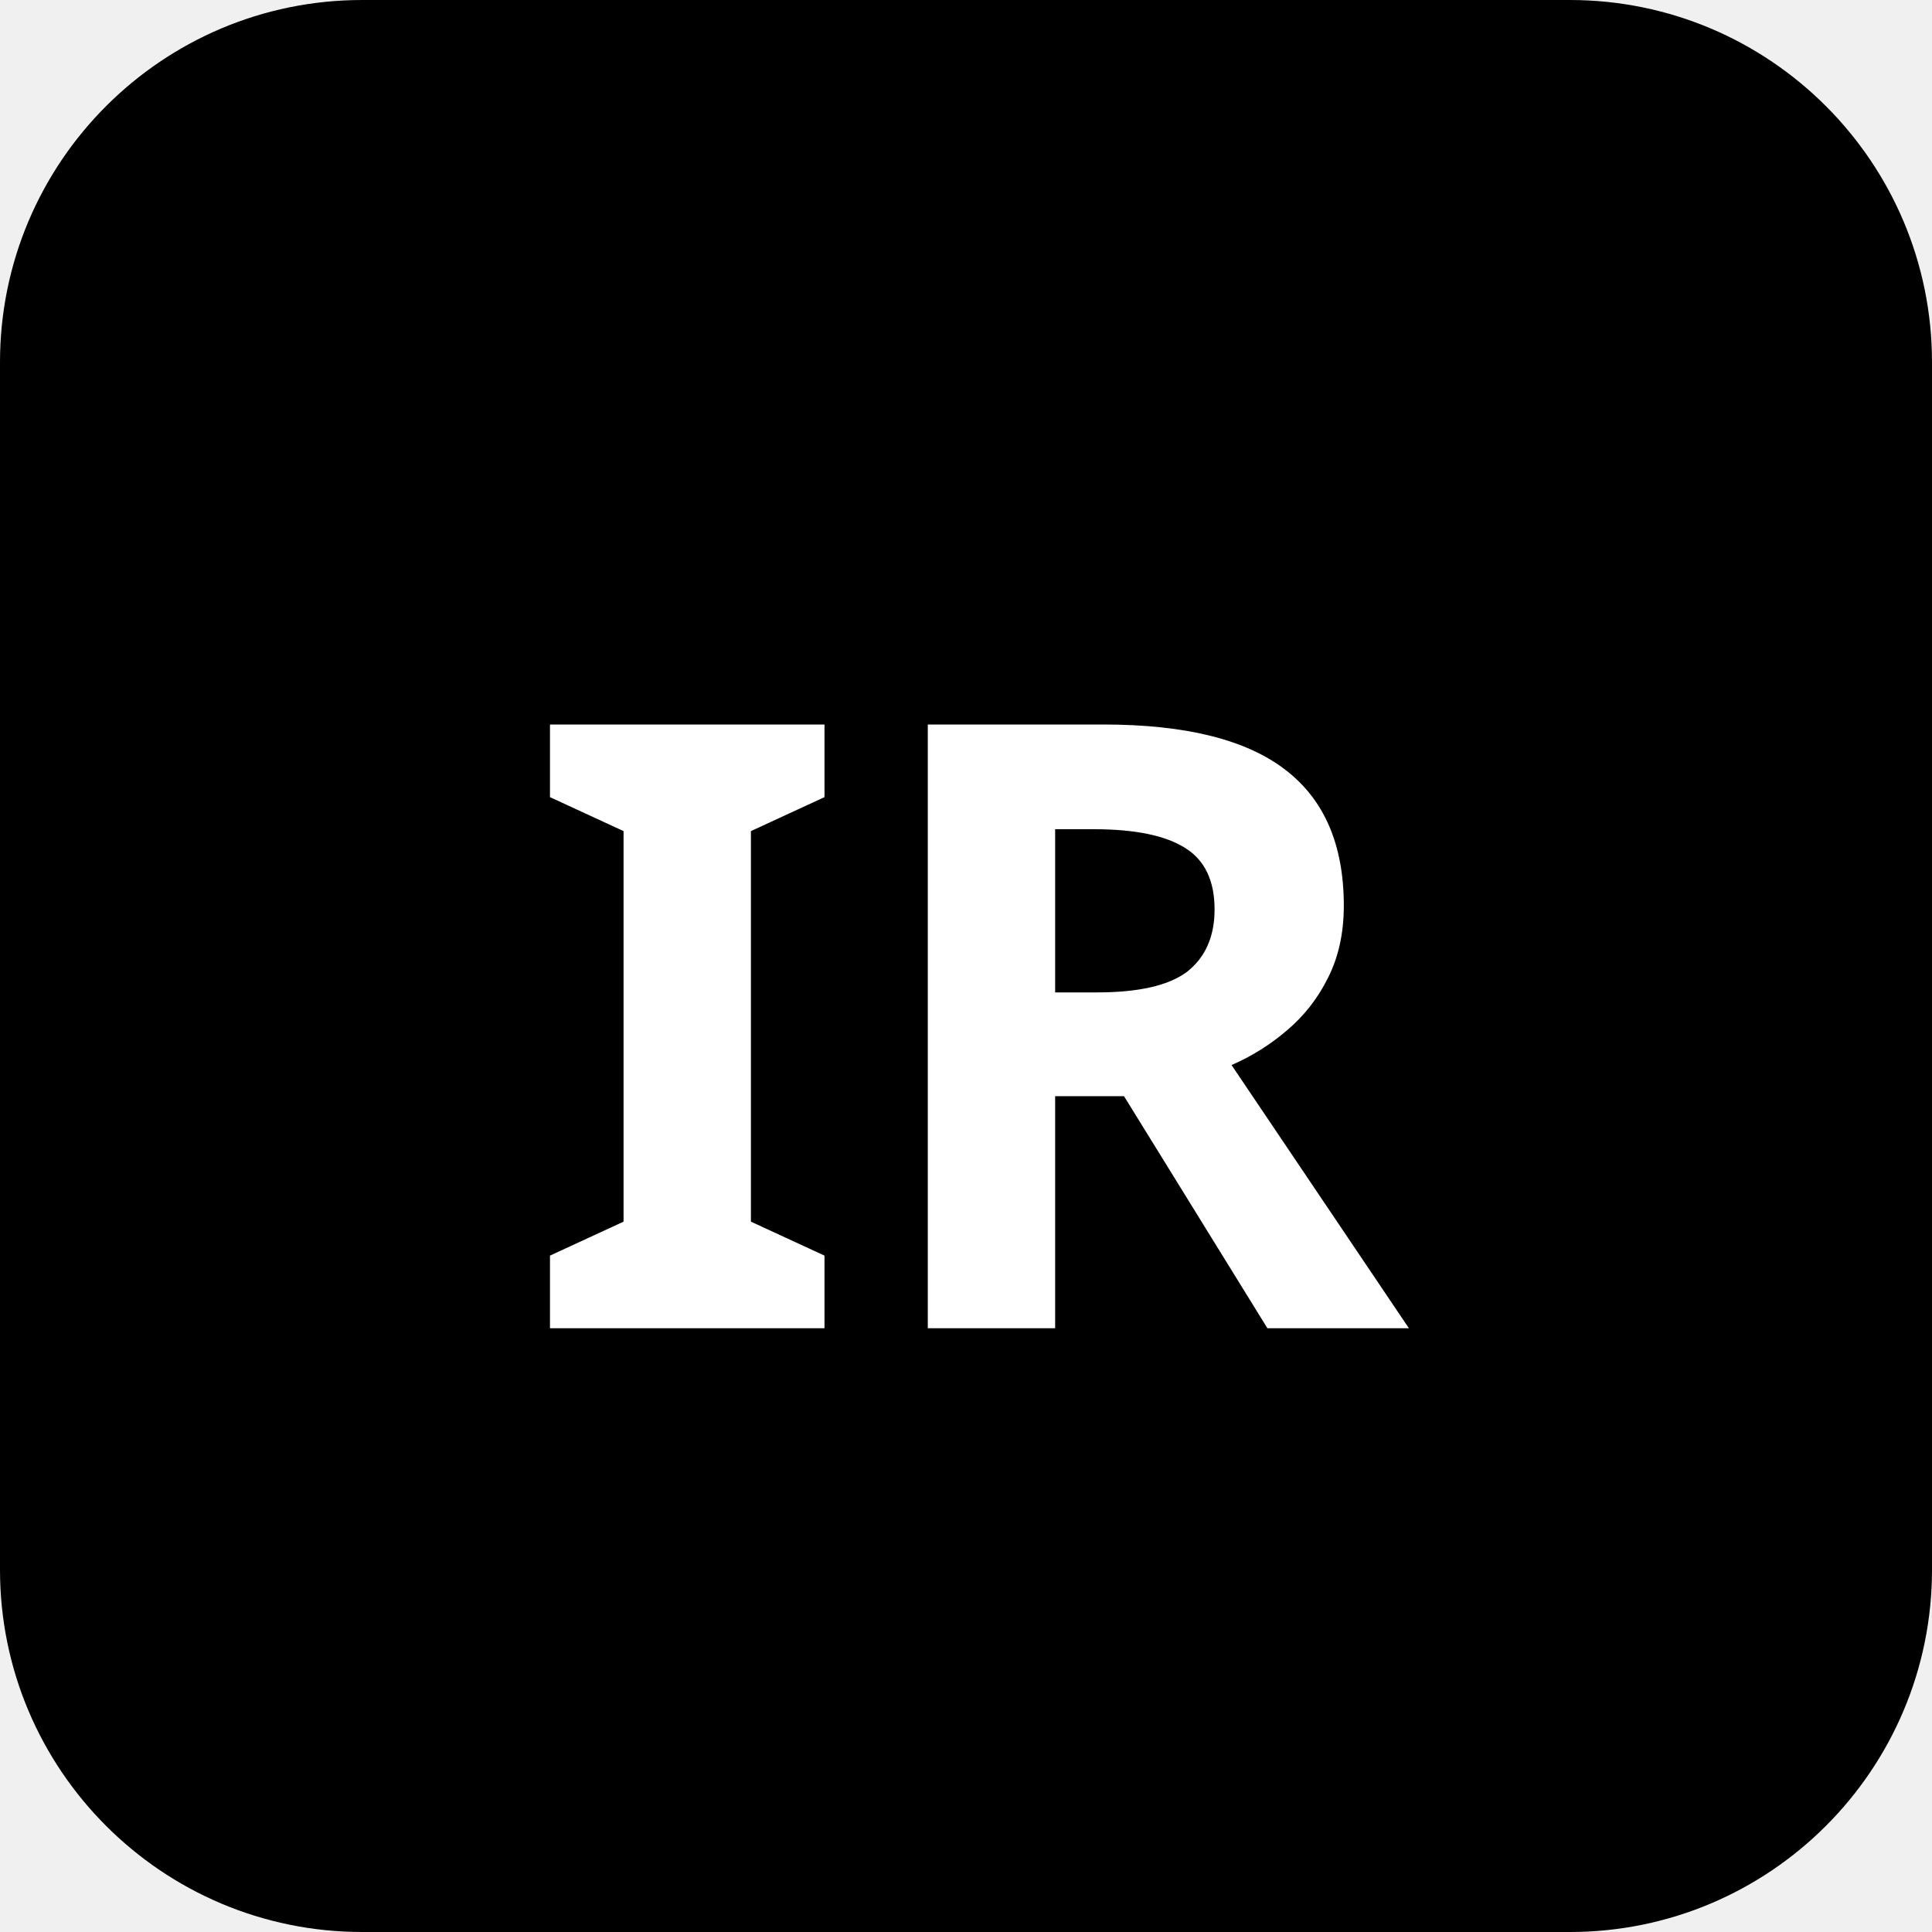
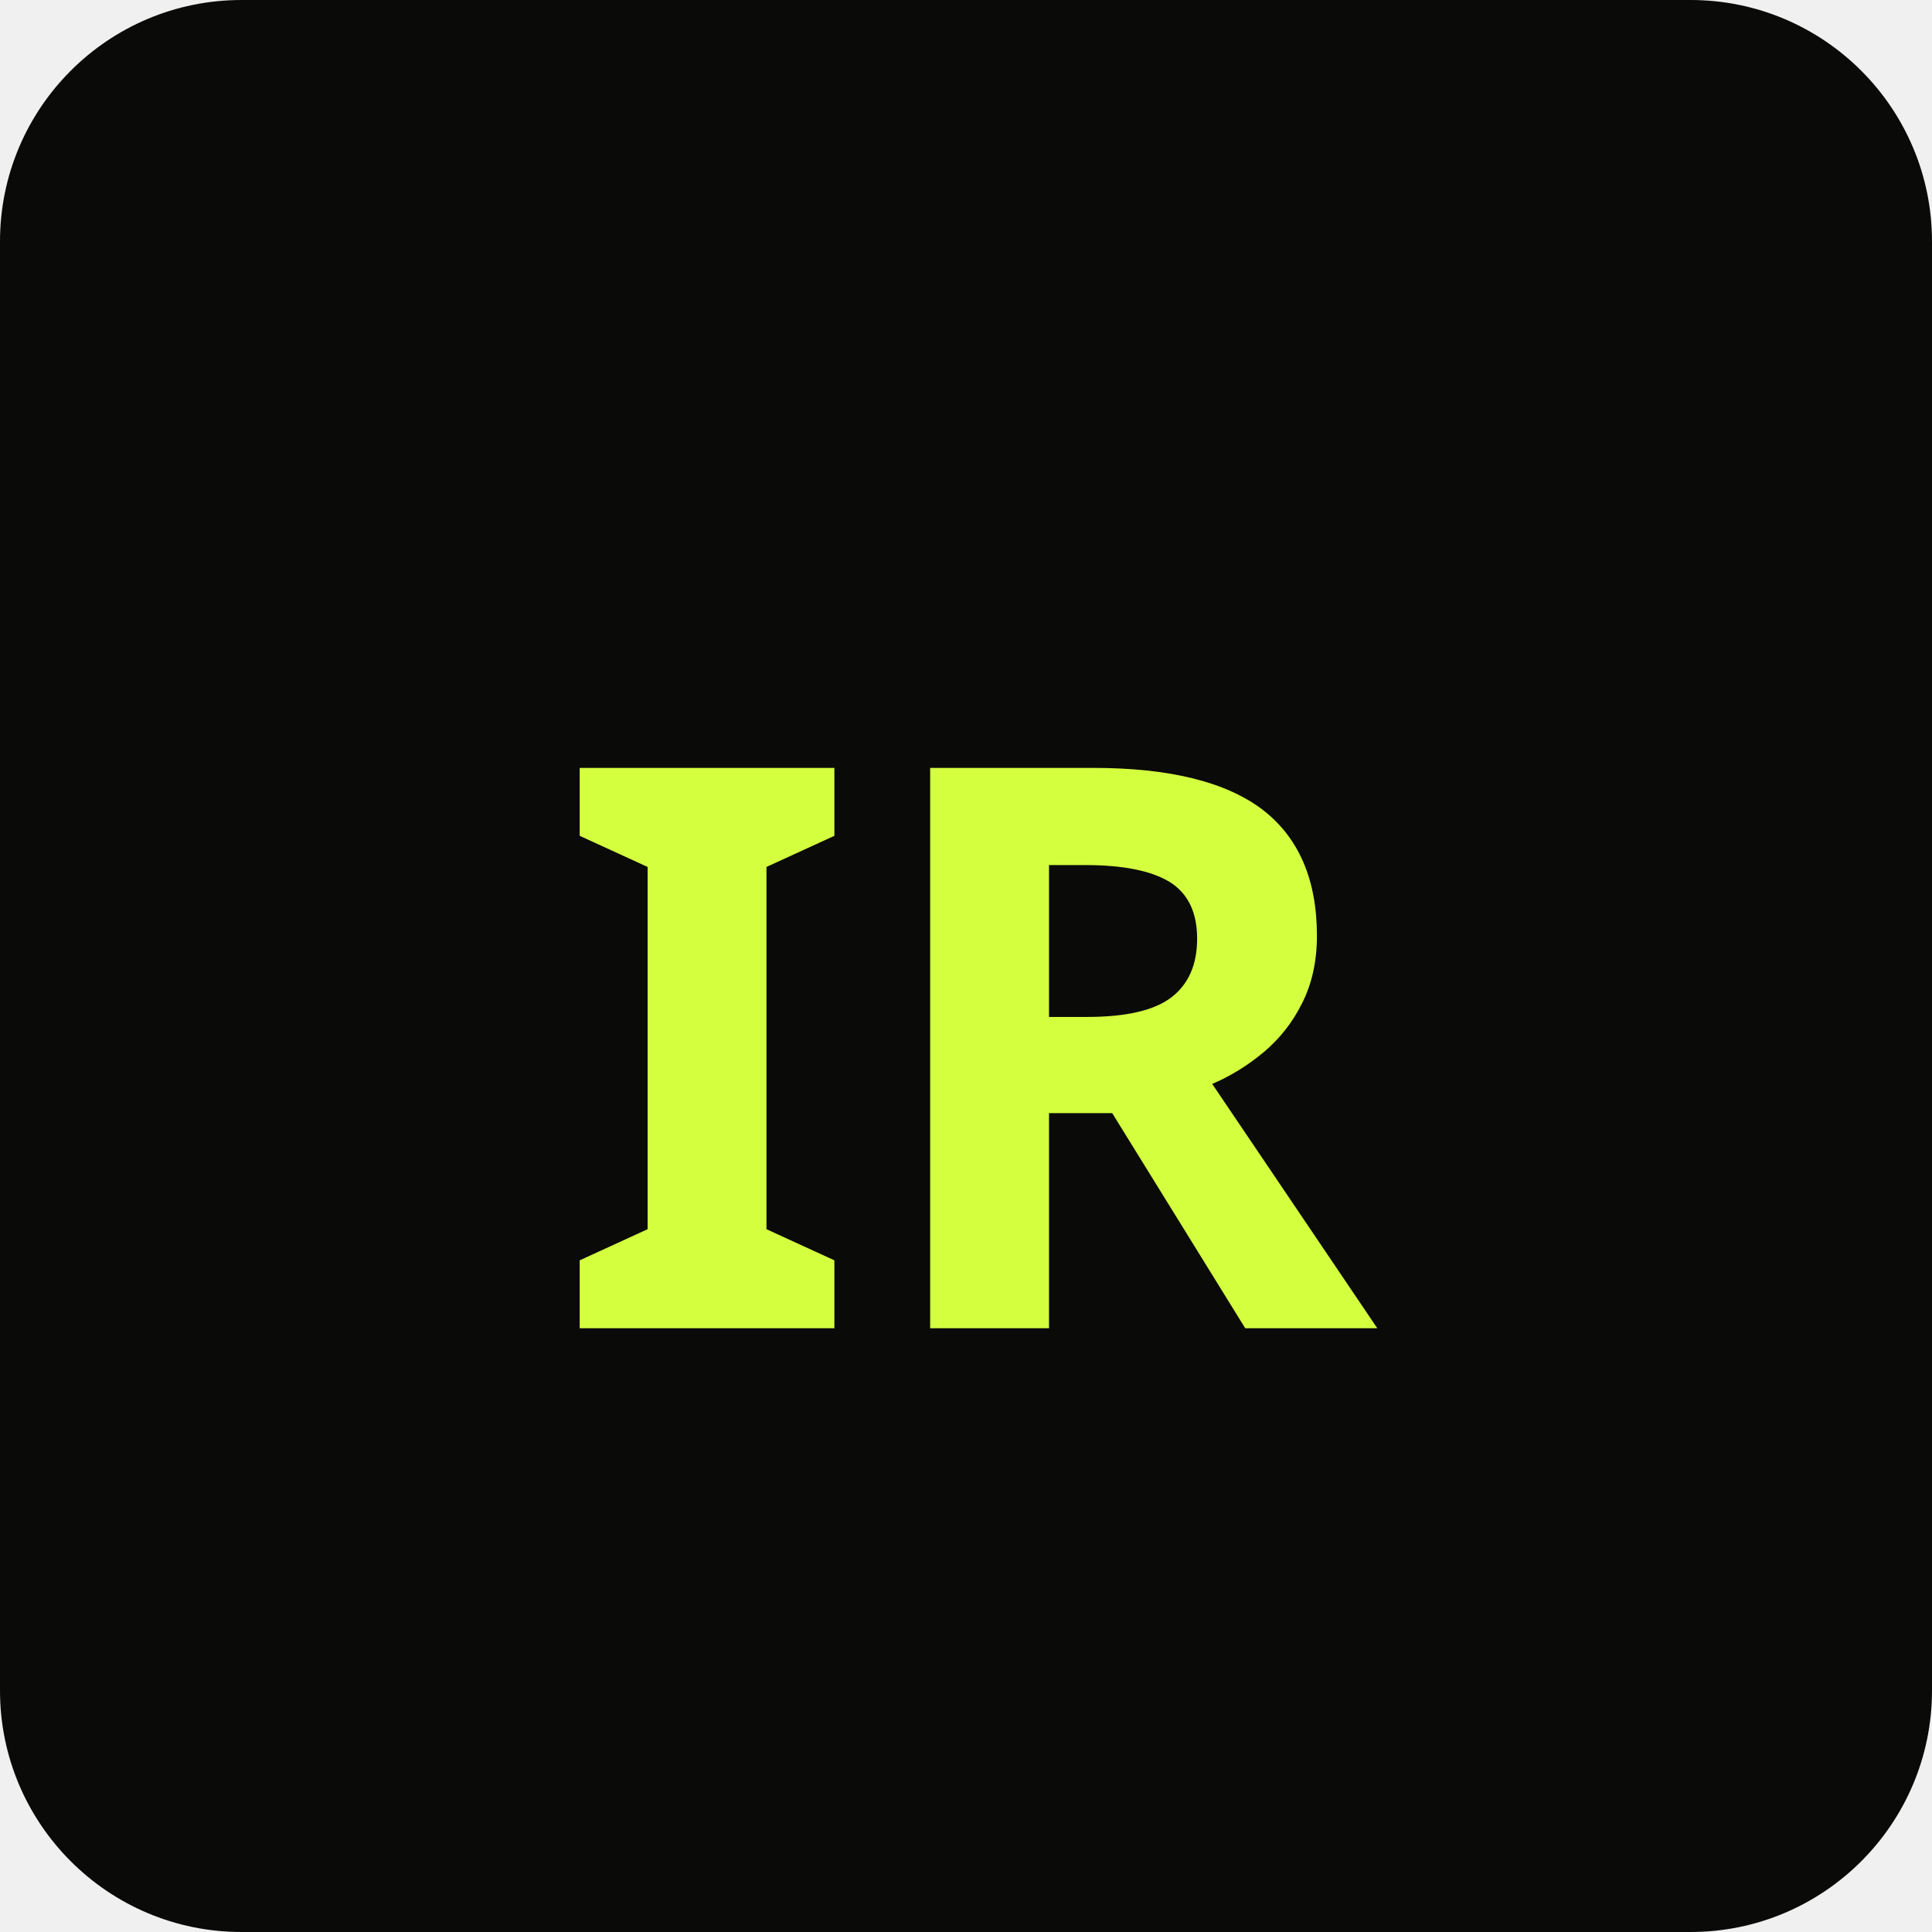
<svg xmlns="http://www.w3.org/2000/svg" viewBox="0 0 32 32">
-   <rect width="32" height="32" rx="6" fill="#000000" />
-   <text x="16" y="22" font-family="Space Grotesk, sans-serif" font-size="14" font-weight="700" fill="#ffffff" text-anchor="middle">IR</text>
+   <rect width="32" height="32" rx="4" fill="#0a0a08" />
+   <text x="16" y="22" font-family="Space Grotesk, sans-serif" font-size="13" font-weight="700" fill="#d4ff3f" text-anchor="middle">IR</text>
</svg>
